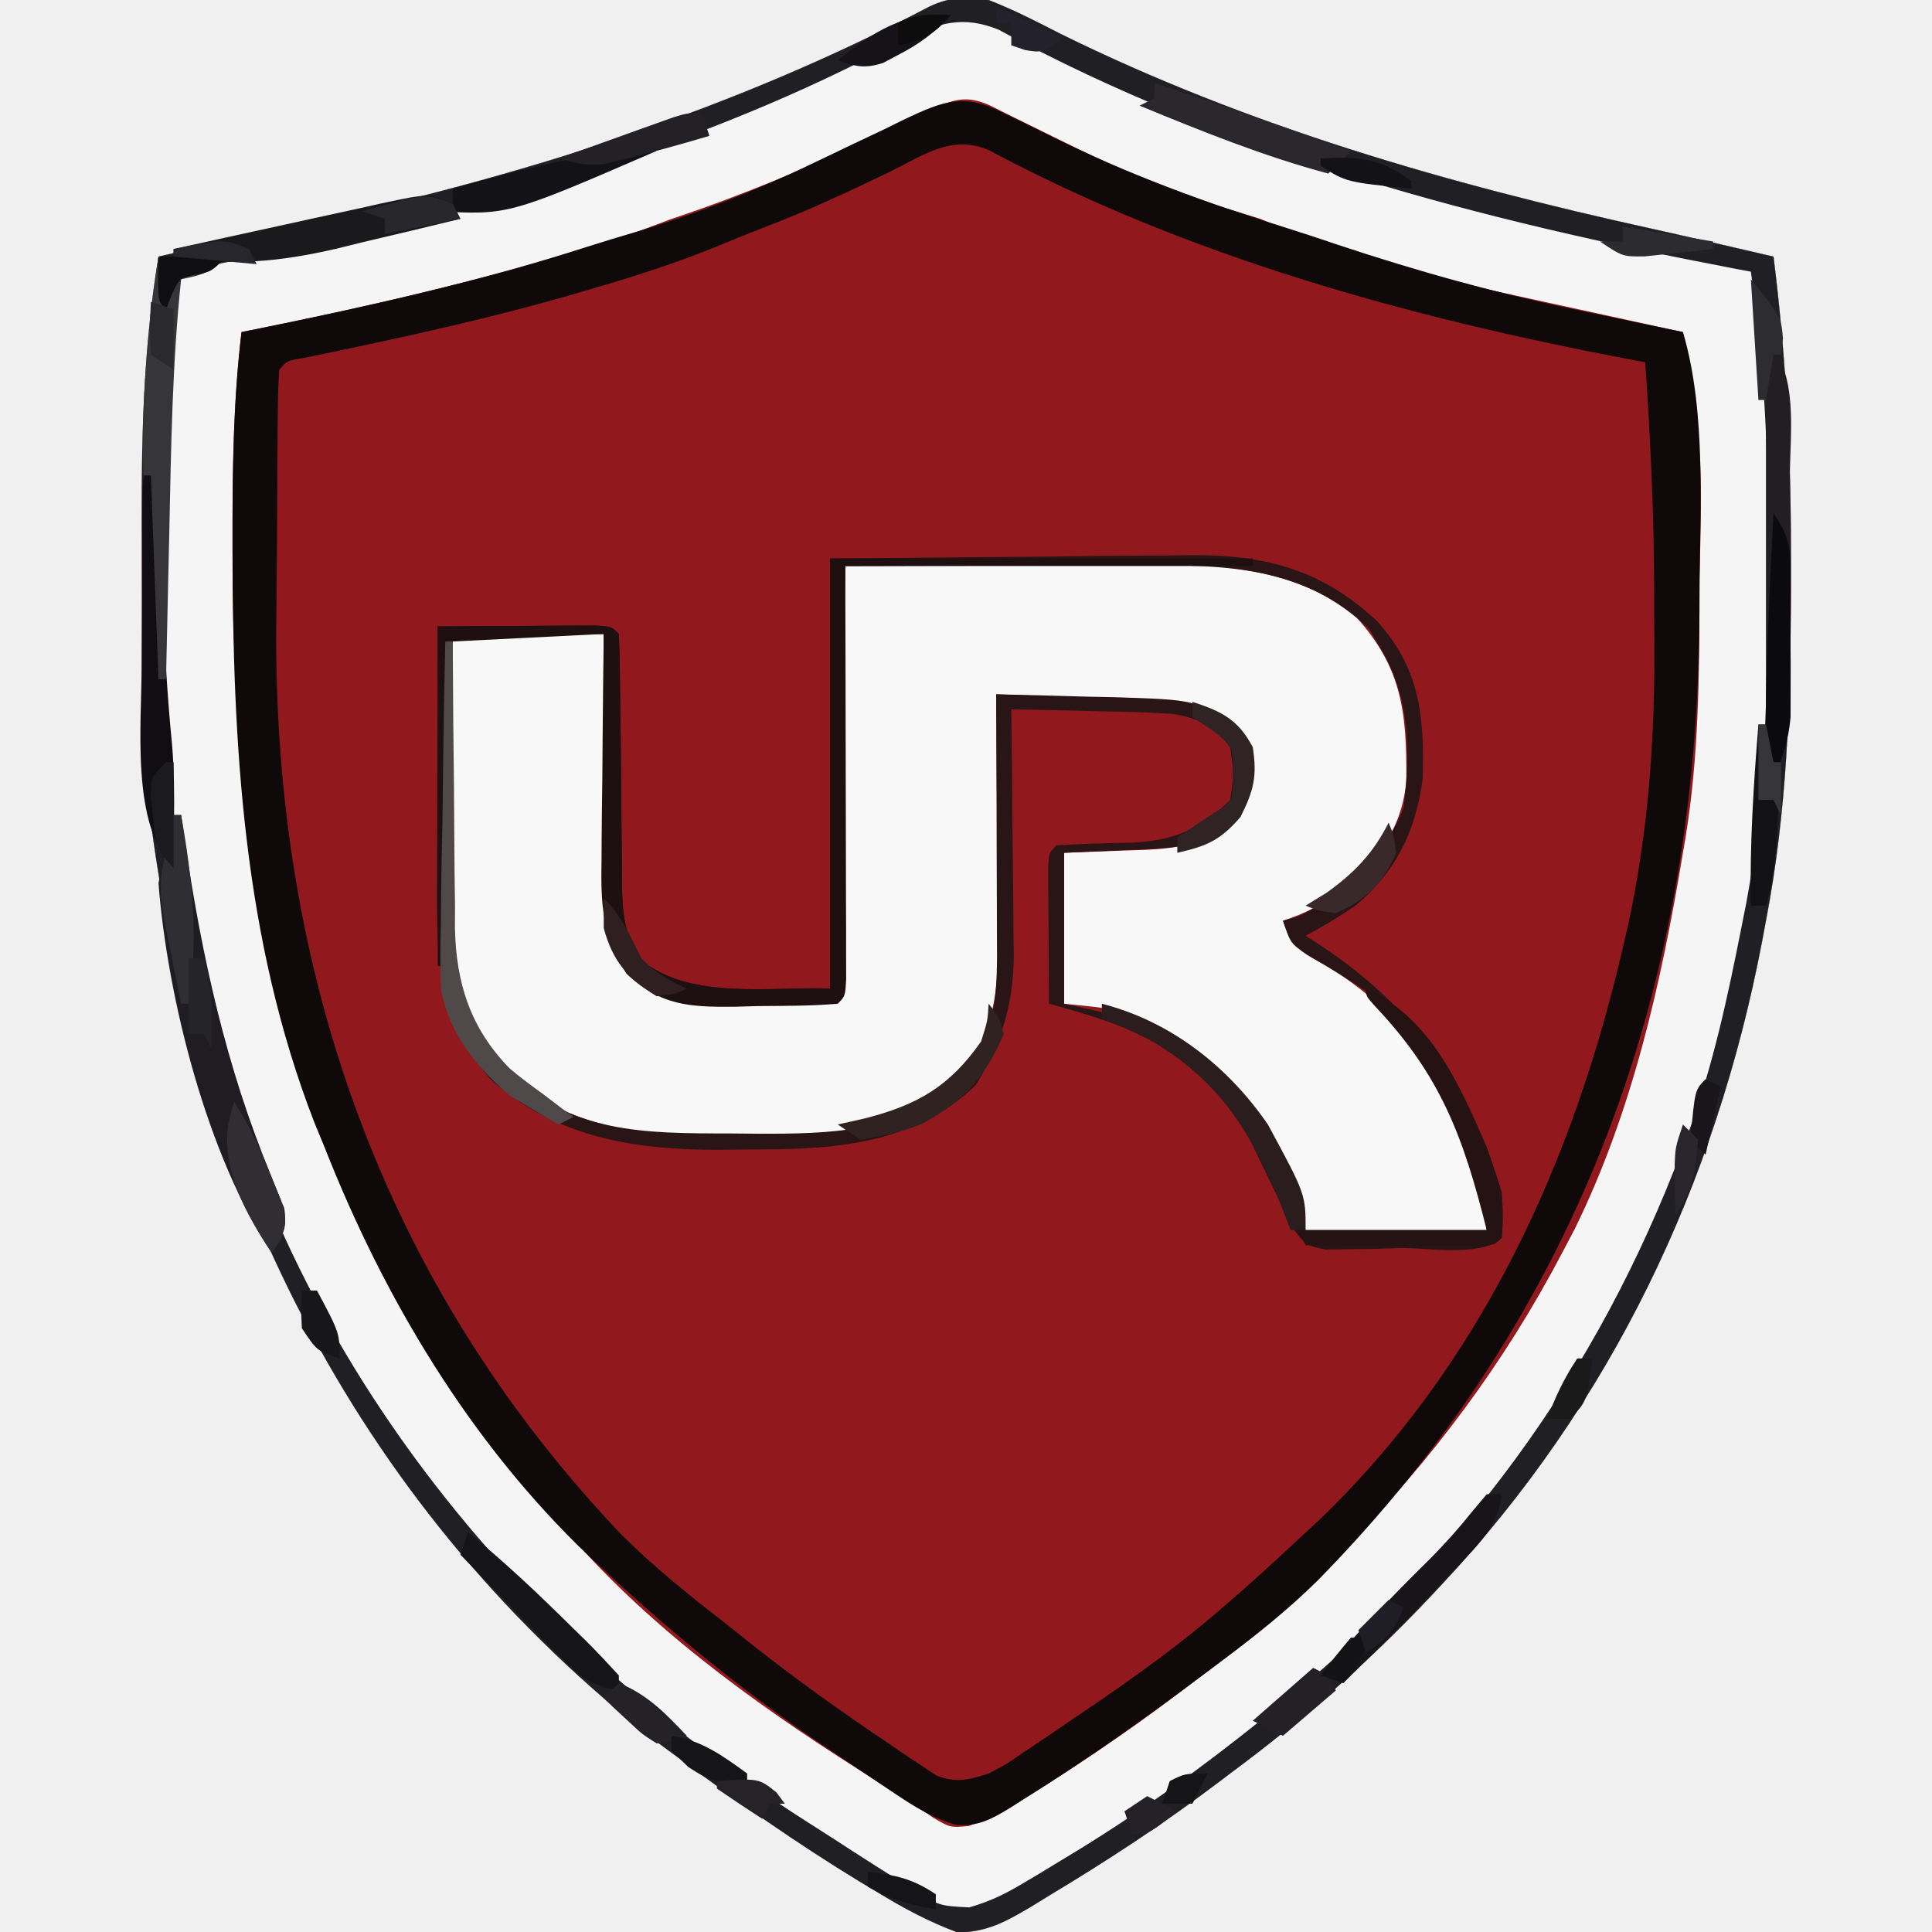
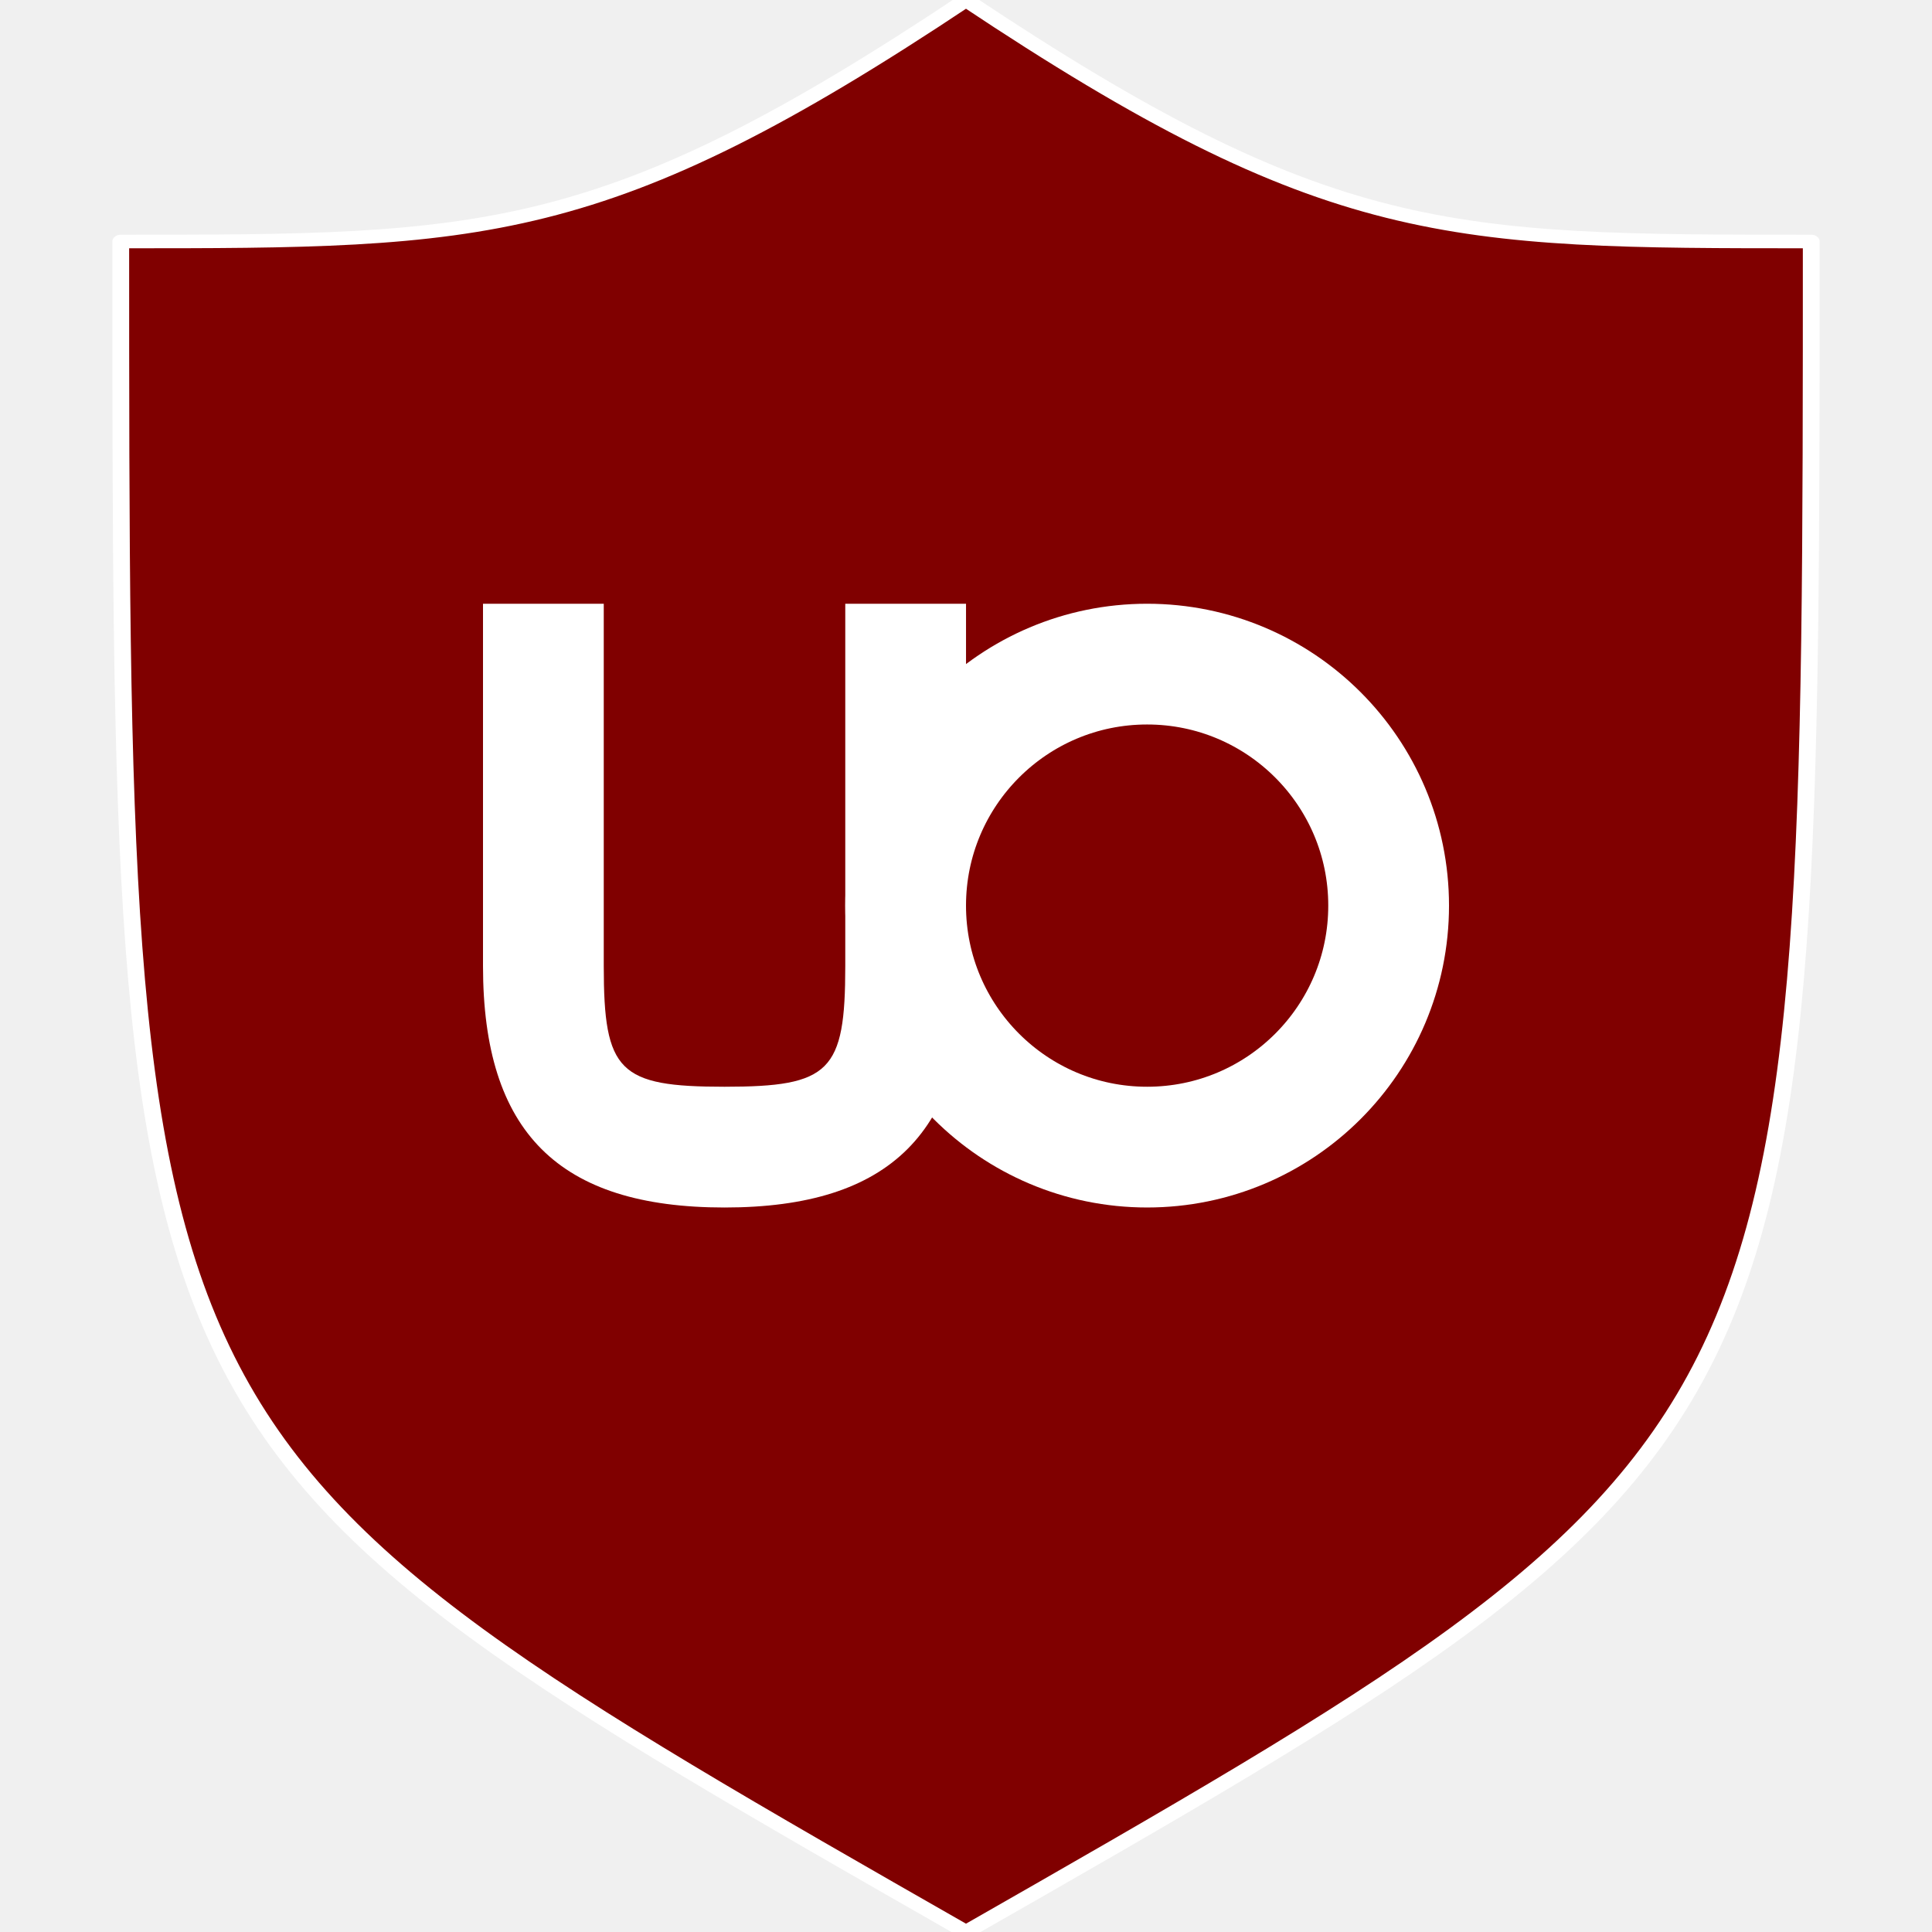
- <svg xmlns="http://www.w3.org/2000/svg" version="1.1" width="256" height="256">
-   <path d="M0 0 C3.301 1.277 6.414 2.887 9.562 4.5 C34.509 16.79 60.773 24.342 87.86 30.303 C93.248 31.499 98.624 32.751 104 34 C105.739 47.764 106.366 61.319 106.312 75.188 C106.311 76.174 106.309 77.161 106.307 78.177 C106.261 92.982 105.818 107.424 103 122 C102.743 123.382 102.743 123.382 102.48 124.792 C96.333 156.928 82.43 186.096 60 210 C59.432 210.606 58.865 211.212 58.28 211.837 C50.143 220.436 41.506 227.962 32 235 C31.449 235.417 30.898 235.834 30.331 236.264 C23.164 241.686 15.707 246.566 8 251.188 C6.798 251.929 6.798 251.929 5.572 252.686 C2.194 254.66 -0.12 255.98 -4.074 256.07 C-7.93 254.66 -11.31 252.817 -14.812 250.688 C-15.548 250.247 -16.284 249.806 -17.042 249.352 C-25.32 244.314 -33.221 238.772 -41 233 C-41.938 232.309 -42.877 231.618 -43.844 230.906 C-83.015 200.439 -104.633 157.509 -111 109 C-111.089 108.34 -111.178 107.68 -111.269 107 C-112.024 100.905 -112.161 94.883 -112.168 88.746 C-112.171 87.687 -112.175 86.628 -112.178 85.537 C-112.183 83.304 -112.185 81.071 -112.185 78.838 C-112.187 75.472 -112.206 72.106 -112.225 68.74 C-112.254 56.994 -111.919 45.605 -110 34 C-103.453 32.472 -96.902 30.971 -90.328 29.562 C-61.707 23.319 -33.892 14.578 -7.886 0.887 C-4.998 -0.471 -3.188 -0.387 0 0 Z " fill="#91191D" transform="translate(131,0)" />
-   <path d="M0 0 C3.301 1.277 6.414 2.887 9.562 4.5 C34.509 16.79 60.773 24.342 87.86 30.303 C93.248 31.499 98.624 32.751 104 34 C105.739 47.764 106.366 61.319 106.312 75.188 C106.311 76.174 106.309 77.161 106.307 78.177 C106.261 92.982 105.818 107.424 103 122 C102.743 123.382 102.743 123.382 102.48 124.792 C96.333 156.928 82.43 186.096 60 210 C59.432 210.606 58.865 211.212 58.28 211.837 C50.143 220.436 41.506 227.962 32 235 C31.449 235.417 30.898 235.834 30.331 236.264 C23.164 241.686 15.707 246.566 8 251.188 C6.798 251.929 6.798 251.929 5.572 252.686 C2.194 254.66 -0.12 255.98 -4.074 256.07 C-7.93 254.66 -11.31 252.817 -14.812 250.688 C-15.548 250.247 -16.284 249.806 -17.042 249.352 C-25.32 244.314 -33.221 238.772 -41 233 C-41.938 232.309 -42.877 231.618 -43.844 230.906 C-83.015 200.439 -104.633 157.509 -111 109 C-111.089 108.34 -111.178 107.68 -111.269 107 C-112.024 100.905 -112.161 94.883 -112.168 88.746 C-112.171 87.687 -112.175 86.628 -112.178 85.537 C-112.183 83.304 -112.185 81.071 -112.185 78.838 C-112.187 75.472 -112.206 72.106 -112.225 68.74 C-112.254 56.994 -111.919 45.605 -110 34 C-103.453 32.472 -96.902 30.971 -90.328 29.562 C-61.707 23.319 -33.892 14.578 -7.886 0.887 C-4.998 -0.471 -3.188 -0.387 0 0 Z M-8.953 15.23 C-9.958 15.702 -10.964 16.173 -11.999 16.658 C-13.608 17.415 -13.608 17.415 -15.25 18.188 C-24.064 22.284 -32.78 25.927 -42 29 C-43.691 29.637 -45.383 30.273 -47.074 30.91 C-53.286 33.177 -59.594 34.874 -66 36.5 C-67.17 36.8 -68.339 37.101 -69.544 37.41 C-79.308 39.889 -89.116 42.062 -99 44 C-100.14 53.58 -100.202 63.118 -100.188 72.75 C-100.187 73.569 -100.186 74.388 -100.185 75.232 C-100.065 123.636 -88.568 167.912 -55 204 C-53.675 205.448 -53.675 205.448 -52.324 206.926 C-40.525 219.298 -26.21 228.991 -11.713 237.927 C-10.222 238.861 -8.771 239.859 -7.328 240.867 C-5.078 242.18 -5.078 242.18 -2.645 241.957 C0.967 240.65 4.096 238.749 7.312 236.688 C8.01 236.245 8.708 235.802 9.427 235.345 C37.249 217.415 60.527 195.512 76 166 C76.799 164.484 76.799 164.484 77.613 162.938 C85.306 147.354 89.168 130.055 92 113 C92.178 111.955 92.178 111.955 92.359 110.89 C94.086 100.246 94.178 89.57 94.188 78.812 C94.189 78.141 94.19 77.47 94.191 76.778 C94.589 60.233 94.589 60.233 92 44 C90.978 43.779 89.955 43.557 88.902 43.329 C85.044 42.492 81.189 41.648 77.333 40.802 C75.676 40.439 74.019 40.078 72.362 39.72 C59.914 37.025 47.684 34.193 36 29 C33.839 28.315 31.672 27.65 29.5 27 C21.157 24.383 13.417 20.526 5.594 16.658 C4.639 16.187 3.683 15.716 2.699 15.23 C1.842 14.801 0.984 14.372 0.1 13.93 C-3.605 12.289 -5.428 13.561 -8.953 15.23 Z " fill="#F5F5F5" transform="translate(131,0)" />
-   <path d="M0 0 C12.375 -0.062 12.375 -0.062 25 -0.125 C27.59 -0.143 30.179 -0.161 32.848 -0.18 C34.919 -0.186 36.991 -0.191 39.062 -0.195 C40.123 -0.206 41.183 -0.216 42.275 -0.226 C51.064 -0.228 59.626 0.8 67 6 C73.696 13.059 74.423 18.943 74.344 28.512 C73.714 34.9 70.651 38.694 66 42.875 C63.34 44.759 61.085 46.002 58 47 C59.285 50.856 60.654 51.196 64.125 53.188 C74.161 59.437 79.844 68 84 79 C84.33 81.97 84.66 84.94 85 88 C77.08 88 69.16 88 61 88 C60.299 86.185 59.597 84.37 58.875 82.5 C54.477 72.029 48.643 65.932 38.938 60.188 C35.43 58.633 35.43 58.633 29 58 C29 51.4 29 44.8 29 38 C37.188 37.688 37.188 37.688 39.739 37.612 C44.258 37.391 47.304 36.858 51 34 C53.321 30.795 53.554 27.878 53 24 C50.45 20.898 48.823 19.274 45 18 C43.082 17.851 41.161 17.752 39.238 17.684 C37.561 17.621 37.561 17.621 35.85 17.557 C34.682 17.517 33.515 17.478 32.312 17.438 C31.134 17.394 29.955 17.351 28.74 17.307 C25.827 17.2 22.914 17.098 20 17 C20.01 18.211 20.021 19.421 20.032 20.668 C20.068 25.175 20.091 29.681 20.11 34.188 C20.12 36.135 20.134 38.083 20.151 40.03 C20.175 42.835 20.187 45.64 20.195 48.445 C20.206 49.311 20.216 50.177 20.227 51.069 C20.228 58.566 18.799 63.844 13.707 69.457 C6.105 76.329 -5.294 75.211 -14.812 75.25 C-16.045 75.271 -17.278 75.291 -18.549 75.312 C-28.319 75.354 -36.185 74.216 -44 68 C-50.934 60.582 -52.446 54.986 -52.293 45.133 C-52.289 44.098 -52.284 43.063 -52.28 41.997 C-52.263 38.706 -52.226 35.416 -52.188 32.125 C-52.172 29.888 -52.159 27.651 -52.146 25.414 C-52.113 19.942 -52.062 14.471 -52 9 C-45.4 9 -38.8 9 -32 9 C-31.963 11.746 -31.925 14.491 -31.887 17.32 C-31.84 19.991 -31.789 22.662 -31.738 25.333 C-31.704 27.184 -31.676 29.034 -31.654 30.885 C-31.62 33.551 -31.568 36.217 -31.512 38.883 C-31.505 39.705 -31.499 40.527 -31.492 41.374 C-31.368 46.268 -30.834 49.833 -28 54 C-20.828 58.886 -20.828 58.886 -1 57 C-0.67 38.19 -0.34 19.38 0 0 Z " fill="#F8F8F8" transform="translate(112,75)" />
-   <path d="M0 0 C1.334 0.64 2.669 1.279 4.004 1.918 C4.734 2.282 5.465 2.646 6.217 3.021 C16.415 8.093 26.786 11.868 37.646 15.257 C39.875 15.961 42.09 16.696 44.305 17.445 C55.045 21.022 65.72 23.965 76.812 26.25 C78.089 26.518 79.366 26.786 80.682 27.062 C83.787 27.714 86.893 28.359 90 29 C93.178 39.768 92.207 52.72 92.188 63.812 C92.187 64.512 92.186 65.211 92.185 65.931 C92.041 115.516 76.432 159.015 41.541 194.482 C37.621 198.344 33.401 201.709 29 205 C28.344 205.494 27.687 205.987 27.011 206.496 C19.104 212.415 11.078 218.156 2.688 223.375 C2.084 223.762 1.48 224.15 0.858 224.549 C-1.657 226.064 -3.384 227.053 -6.359 226.796 C-9.467 225.859 -11.691 224.492 -14.387 222.684 C-15.408 222.001 -16.43 221.318 -17.482 220.615 C-18.54 219.897 -19.598 219.178 -20.688 218.438 C-22.245 217.4 -22.245 217.4 -23.834 216.342 C-34.255 209.331 -43.81 201.552 -53 193 C-53.666 192.388 -54.333 191.775 -55.02 191.145 C-70.698 176.169 -82.114 157.051 -90 137 C-90.449 135.911 -90.897 134.821 -91.359 133.699 C-100.815 109.331 -102.158 83.576 -102.188 57.75 C-102.189 56.951 -102.19 56.151 -102.191 55.328 C-102.19 46.502 -102.045 37.777 -101 29 C-100.257 28.85 -99.513 28.699 -98.747 28.544 C-84.023 25.543 -69.53 22.317 -55.221 17.707 C-53.023 17.007 -50.817 16.342 -48.605 15.688 C-39.911 13.097 -31.84 9.849 -23.683 5.87 C-21.026 4.582 -18.358 3.322 -15.688 2.062 C-14.827 1.636 -13.966 1.21 -13.079 0.771 C-7.982 -1.616 -5.27 -2.726 0 0 Z M-15.062 7.75 C-20.509 10.368 -25.932 12.916 -31.584 15.067 C-33.939 15.976 -36.268 16.935 -38.602 17.898 C-43.964 20.043 -49.393 21.768 -54.938 23.375 C-55.951 23.671 -56.964 23.967 -58.008 24.272 C-67.428 26.958 -76.948 29.109 -86.529 31.134 C-88.168 31.482 -88.168 31.482 -89.84 31.836 C-90.813 32.038 -91.786 32.239 -92.789 32.447 C-94.96 32.789 -94.96 32.789 -96 34 C-96.114 35.627 -96.16 37.258 -96.177 38.889 C-96.19 39.936 -96.203 40.983 -96.216 42.061 C-96.223 43.209 -96.231 44.357 -96.238 45.539 C-96.246 46.726 -96.254 47.913 -96.263 49.136 C-96.277 51.67 -96.287 54.204 -96.295 56.738 C-96.312 60.533 -96.356 64.327 -96.4 68.121 C-96.693 113.719 -82.299 155.013 -50.742 188.262 C-46.441 192.556 -41.809 196.294 -37 200 C-36.015 200.789 -35.03 201.578 -34.016 202.391 C-27.877 207.278 -21.522 211.825 -15 216.188 C-14.282 216.682 -13.564 217.176 -12.824 217.685 C-12.139 218.133 -11.455 218.581 -10.75 219.043 C-9.845 219.647 -9.845 219.647 -8.922 220.262 C-6.232 221.295 -4.728 220.855 -2 220 C0.391 218.746 0.391 218.746 2.73 217.121 C3.611 216.534 4.492 215.946 5.399 215.341 C6.779 214.399 6.779 214.399 8.188 213.438 C9.605 212.479 9.605 212.479 11.052 211.501 C17.277 207.261 23.324 202.961 29 198 C29.799 197.309 30.598 196.618 31.422 195.906 C33.987 193.644 36.501 191.336 39 189 C40.33 187.768 40.33 187.768 41.688 186.512 C63.282 165.807 75.484 139.019 82.125 110.188 C82.284 109.514 82.442 108.84 82.606 108.145 C85.416 95.423 86.316 82.757 86.206 69.773 C86.188 67.567 86.185 65.361 86.186 63.154 C86.16 53.075 85.688 43.055 85 33 C84.252 32.86 83.505 32.72 82.735 32.576 C53.503 27.026 24.478 19.002 -1.926 4.925 C-6.83 2.738 -10.652 5.589 -15.062 7.75 Z " fill="#0F0909" transform="translate(133,15)" />
-   <path d="M0 0 C3.301 1.277 6.414 2.887 9.562 4.5 C34.509 16.79 60.773 24.342 87.86 30.303 C93.248 31.499 98.624 32.751 104 34 C105.739 47.764 106.366 61.319 106.312 75.188 C106.311 76.174 106.309 77.161 106.307 78.177 C106.261 92.982 105.818 107.424 103 122 C102.743 123.382 102.743 123.382 102.48 124.792 C96.333 156.928 82.43 186.096 60 210 C59.432 210.606 58.865 211.212 58.28 211.837 C50.143 220.436 41.506 227.962 32 235 C31.449 235.417 30.898 235.834 30.331 236.264 C23.164 241.686 15.707 246.566 8 251.188 C6.798 251.929 6.798 251.929 5.572 252.686 C2.194 254.66 -0.12 255.98 -4.074 256.07 C-7.93 254.66 -11.31 252.817 -14.812 250.688 C-15.548 250.247 -16.284 249.806 -17.042 249.352 C-25.32 244.314 -33.221 238.772 -41 233 C-41.938 232.309 -42.877 231.618 -43.844 230.906 C-83.015 200.439 -104.633 157.509 -111 109 C-111.089 108.34 -111.178 107.68 -111.269 107 C-112.024 100.905 -112.161 94.883 -112.168 88.746 C-112.171 87.687 -112.175 86.628 -112.178 85.537 C-112.183 83.304 -112.185 81.071 -112.185 78.838 C-112.187 75.472 -112.206 72.106 -112.225 68.74 C-112.254 56.994 -111.919 45.605 -110 34 C-103.453 32.472 -96.902 30.971 -90.328 29.562 C-61.707 23.319 -33.892 14.578 -7.886 0.887 C-4.998 -0.471 -3.188 -0.387 0 0 Z M-11.062 5.23 C-12.025 5.704 -12.988 6.178 -13.98 6.666 C-14.977 7.168 -15.973 7.67 -17 8.188 C-29.87 14.622 -43.033 19.548 -56.75 23.875 C-57.422 24.088 -58.095 24.302 -58.787 24.521 C-71.301 28.461 -83.939 31.384 -96.802 33.931 C-97.818 34.133 -97.818 34.133 -98.856 34.339 C-100.691 34.7 -102.528 35.051 -104.365 35.403 C-106.911 35.734 -106.911 35.734 -108 37 C-109.042 44.827 -109.178 52.747 -109.238 60.633 C-109.248 61.701 -109.258 62.768 -109.268 63.868 C-109.292 67.287 -109.305 70.706 -109.312 74.125 C-109.315 75.29 -109.318 76.454 -109.32 77.654 C-109.324 94.466 -108.787 110.554 -105 127 C-104.707 128.437 -104.415 129.875 -104.125 131.312 C-94.28 177.315 -64.511 214.889 -25.698 240.348 C-23.803 241.572 -21.902 242.786 -20 244 C-19.327 244.437 -18.653 244.874 -17.959 245.325 C-15.942 246.63 -13.911 247.912 -11.875 249.188 C-11.26 249.587 -10.644 249.986 -10.01 250.397 C-6.536 252.535 -6.536 252.535 -2.566 252.739 C0.019 251.995 1.992 251.069 4.301 249.699 C5.105 249.223 5.909 248.746 6.738 248.256 C7.588 247.738 8.437 247.221 9.312 246.688 C10.198 246.151 11.083 245.615 11.994 245.063 C20.407 239.885 28.297 234.175 36 228 C36.573 227.543 37.146 227.085 37.736 226.614 C62.732 206.499 80.704 182.089 92 152 C92.246 151.348 92.492 150.695 92.745 150.023 C95.989 141.176 97.927 132.105 99.75 122.875 C100.067 121.284 100.067 121.284 100.389 119.662 C103.015 105.676 103.187 91.688 103.185 77.506 C103.187 74.702 103.206 71.899 103.225 69.096 C103.258 57.915 102.613 47.065 101 36 C100.363 35.88 99.726 35.76 99.07 35.636 C65.134 29.185 31.839 20.53 1.296 3.922 C-3.423 2.027 -6.654 3.017 -11.062 5.23 Z " fill="#201F23" transform="translate(131,0)" />
-   <path d="M0 0 C9.384 -0.083 18.769 -0.165 28.438 -0.25 C31.384 -0.286 34.33 -0.323 37.365 -0.36 C39.721 -0.372 42.077 -0.382 44.434 -0.391 C45.64 -0.411 46.846 -0.432 48.089 -0.453 C57.814 -0.457 65.301 1.559 72.492 8.332 C78.152 14.593 78.761 20.905 78.504 29.234 C77.579 36.149 74.984 41.506 69.598 46.008 C67.446 47.47 65.3 48.788 63 50 C63.629 50.401 64.258 50.802 64.906 51.215 C77.296 59.444 84.733 69.683 89 84 C89.188 87.312 89.188 87.312 89 90 C86.383 92.617 79.14 91.332 75.625 91.375 C73.881 91.431 73.881 91.431 72.102 91.488 C70.988 91.5 69.874 91.511 68.727 91.523 C67.701 91.543 66.676 91.563 65.62 91.583 C63 91 63 91 61.234 88.651 C60.623 87.339 60.623 87.339 60 86 C59.275 84.546 59.275 84.546 58.535 83.062 C57.554 81.022 56.575 78.98 55.598 76.938 C52.992 72.147 50.142 68.773 45.562 65.812 C44.821 65.324 44.08 64.835 43.316 64.332 C38.785 61.726 34.025 60.379 29 59 C28.971 55.688 28.953 52.375 28.938 49.062 C28.929 48.117 28.921 47.171 28.912 46.197 C28.909 45.298 28.906 44.399 28.902 43.473 C28.897 42.64 28.892 41.807 28.886 40.949 C29 39 29 39 30 38 C33.279 37.83 36.551 37.703 39.834 37.658 C45.301 37.441 49.001 35.999 53 32 C53.501 28.626 53.501 28.626 53 25 C50.758 22.208 48.879 21.135 45.339 20.591 C42.117 20.381 38.915 20.292 35.688 20.25 C34.004 20.206 34.004 20.206 32.287 20.16 C29.525 20.09 26.763 20.037 24 20 C24.016 21.14 24.031 22.279 24.048 23.453 C24.102 27.71 24.136 31.966 24.165 36.223 C24.18 38.06 24.2 39.897 24.226 41.734 C24.263 44.385 24.28 47.036 24.293 49.688 C24.308 50.499 24.324 51.311 24.34 52.147 C24.342 58.834 22.852 63.982 19.312 69.75 C10.894 77.941 -0.159 78.343 -11.25 78.312 C-12.996 78.337 -12.996 78.337 -14.777 78.361 C-25.984 78.368 -36.409 76.707 -45 69 C-51.82 60.988 -52.153 53.73 -52.098 43.57 C-52.096 42.58 -52.095 41.59 -52.093 40.569 C-52.088 37.421 -52.075 34.273 -52.062 31.125 C-52.057 28.984 -52.053 26.844 -52.049 24.703 C-52.038 19.469 -52.021 14.234 -52 9 C-48.188 8.971 -44.375 8.953 -40.562 8.938 C-39.474 8.929 -38.385 8.921 -37.264 8.912 C-36.229 8.909 -35.195 8.906 -34.129 8.902 C-32.691 8.894 -32.691 8.894 -31.225 8.886 C-29 9 -29 9 -28 10 C-27.889 12.897 -27.838 15.774 -27.824 18.672 C-27.801 20.469 -27.777 22.266 -27.752 24.062 C-27.717 26.904 -27.688 29.746 -27.674 32.588 C-27.659 35.325 -27.618 38.06 -27.574 40.797 C-27.576 41.643 -27.578 42.489 -27.58 43.361 C-27.498 47.338 -27.282 49.525 -25.214 53.013 C-18.867 58.71 -7.062 56.628 0 57 C0 38.19 0 19.38 0 0 Z M2 1 C1.67 19.81 1.34 38.62 1 58 C-21 58 -21 58 -27 54 C-29.647 49.71 -29.346 44.882 -29.414 39.98 C-29.433 39.122 -29.453 38.263 -29.473 37.379 C-29.532 34.648 -29.579 31.918 -29.625 29.188 C-29.663 27.331 -29.702 25.475 -29.742 23.619 C-29.84 19.08 -29.919 14.54 -30 10 C-36.6 10 -43.2 10 -50 10 C-50.115 16.53 -50.215 23.056 -50.275 29.586 C-50.3 31.804 -50.334 34.023 -50.377 36.24 C-50.438 39.44 -50.466 42.639 -50.488 45.84 C-50.514 46.821 -50.54 47.803 -50.566 48.814 C-50.57 56.474 -48.591 62.255 -43.226 67.85 C-34.13 76.188 -24.949 76.181 -13.188 76.188 C-11.942 76.2 -10.696 76.212 -9.412 76.225 C-0.269 76.239 9.592 76.104 16.668 69.426 C22.319 63.238 22.146 57.623 22.098 49.543 C22.096 48.64 22.095 47.737 22.093 46.807 C22.088 43.934 22.075 41.061 22.062 38.188 C22.057 36.235 22.053 34.283 22.049 32.33 C22.038 27.553 22.021 22.777 22 18 C26.042 18.081 30.083 18.194 34.125 18.312 C35.838 18.346 35.838 18.346 37.586 18.381 C48.381 18.726 48.381 18.726 53 22 C55.339 25.509 55.413 26.871 55 31 C53.794 33.652 52.832 35.413 50.438 37.102 C46.769 38.454 43.131 38.47 39.25 38.625 C36.528 38.749 33.805 38.873 31 39 C31 45.6 31 52.2 31 59 C33.97 59.66 36.94 60.32 40 61 C50.65 65.632 56.594 73.109 61.055 83.582 C61.753 85.369 62.393 87.18 63 89 C70.92 89 78.84 89 87 89 C85.694 77.248 81.256 65.909 72 58 C69.14 56.065 66.253 54.261 63.258 52.543 C61 51 61 51 60 48 C60.66 47.814 61.32 47.629 62 47.438 C68.522 44.312 73.298 39.746 76 33 C76.868 25.584 76.872 18.499 73 12 C72.227 10.701 72.227 10.701 71.438 9.375 C62.889 1.046 52.503 0.849 41.258 0.902 C40.261 0.903 39.265 0.904 38.238 0.905 C34.534 0.911 30.829 0.925 27.125 0.938 C14.688 0.968 14.688 0.968 2 1 Z " fill="#291515" transform="translate(110,74)" />
-   <path d="M0 0 C18.48 0 36.96 0 56 0 C56 0.33 56 0.66 56 1 C38.18 1 20.36 1 2 1 C2.012 5.103 2.023 9.206 2.035 13.434 C2.042 16.697 2.047 19.96 2.052 23.223 C2.057 26.673 2.064 30.122 2.075 33.572 C2.088 37.526 2.093 41.48 2.098 45.434 C2.103 46.675 2.108 47.917 2.113 49.196 C2.113 50.337 2.113 51.478 2.114 52.654 C2.116 53.664 2.118 54.675 2.12 55.716 C2 58 2 58 1 59 C-2.554 59.309 -6.122 59.279 -9.688 59.312 C-10.682 59.342 -11.677 59.371 -12.701 59.4 C-18.6 59.451 -22.515 59.259 -27 55 C-30.25 49.882 -30.403 45.74 -30.293 39.883 C-30.289 39.026 -30.284 38.169 -30.28 37.285 C-30.263 34.565 -30.226 31.845 -30.188 29.125 C-30.172 27.273 -30.159 25.422 -30.146 23.57 C-30.116 19.046 -30.057 14.524 -30 10 C-36.6 10.33 -43.2 10.66 -50 11 C-50.33 25.19 -50.66 39.38 -51 54 C-51.33 54 -51.66 54 -52 54 C-52 39.15 -52 24.3 -52 9 C-48.226 8.979 -44.451 8.959 -40.562 8.938 C-39.371 8.928 -38.179 8.919 -36.951 8.91 C-35.554 8.906 -35.554 8.906 -34.129 8.902 C-32.691 8.894 -32.691 8.894 -31.225 8.886 C-29 9 -29 9 -28 10 C-27.889 12.897 -27.838 15.774 -27.824 18.672 C-27.801 20.469 -27.777 22.266 -27.752 24.062 C-27.717 26.904 -27.688 29.746 -27.674 32.588 C-27.659 35.325 -27.618 38.06 -27.574 40.797 C-27.576 41.643 -27.578 42.489 -27.58 43.361 C-27.498 47.338 -27.282 49.525 -25.214 53.013 C-18.867 58.71 -7.062 56.628 0 57 C0 38.19 0 19.38 0 0 Z " fill="#1E0F10" transform="translate(110,74)" />
-   <path d="M0 0 C0.33 0 0.66 0 1 0 C1.255 1.779 1.255 1.779 1.516 3.594 C3.779 18.919 6.959 33.346 12.89 47.707 C13.192 48.469 13.494 49.231 13.805 50.016 C14.083 50.689 14.361 51.362 14.648 52.056 C15.113 54.624 14.337 55.822 13 58 C4.448 45.171 -0.824 24.256 -2 9 C-1.574 6.887 -1.574 6.887 -1 5 C-0.659 3.335 -0.324 1.668 0 0 Z " fill="#1F1D22" transform="translate(23,108)" />
-   <path d="M0 0 C4.42 4.42 3.161 12.351 3.168 18.254 C3.171 19.232 3.175 20.211 3.178 21.219 C3.183 23.281 3.185 25.342 3.185 27.404 C3.187 30.555 3.206 33.706 3.225 36.857 C3.228 38.865 3.23 40.872 3.23 42.879 C3.238 43.819 3.245 44.758 3.252 45.726 C3.236 50.254 3.166 53.895 1 58 C0.67 58 0.34 58 0 58 C0 38.86 0 19.72 0 0 Z " fill="#211F22" transform="translate(234,45)" />
-   <path d="M0 0 C0.33 0 0.66 0 1 0 C1.025 0.821 1.05 1.642 1.076 2.488 C1.172 5.587 1.271 8.687 1.372 11.786 C1.436 13.765 1.496 15.745 1.557 17.725 C1.776 24.38 2.134 30.973 2.793 37.599 C3.084 40.978 3.096 44.296 3.062 47.688 C3.053 48.888 3.044 50.088 3.035 51.324 C3.018 52.649 3.018 52.649 3 54 C-2.697 48.303 -1.224 34.958 -1.233 27.267 C-1.228 25.619 -1.218 23.97 -1.206 22.321 C-1.187 19.778 -1.185 17.236 -1.186 14.693 C-1.181 13.073 -1.175 11.452 -1.168 9.832 C-1.167 9.074 -1.166 8.316 -1.165 7.534 C-1.116 2.232 -1.116 2.232 0 0 Z " fill="#100E12" transform="translate(20,61)" />
-   <path d="M0 0 C2.97 0 5.94 0 9 0 C6.861 2.139 5.867 2.427 3 3 C1.828 14.061 1.673 25.139 1.438 36.25 C1.394 38.171 1.351 40.091 1.307 42.012 C1.201 46.674 1.099 51.337 1 56 C0.67 56 0.34 56 0 56 C-0.33 47.09 -0.66 38.18 -1 29 C-1.33 29 -1.66 29 -2 29 C-2.304 19.142 -1.399 9.729 0 0 Z " fill="#363638" transform="translate(21,34)" />
-   <path d="M0 0 C8.625 3.887 12.382 12.729 16 21 C17.547 25.219 18.315 28.484 18 33 C17 34 17 34 14.592 34.114 C13.549 34.108 12.507 34.103 11.434 34.098 C10.309 34.094 9.184 34.091 8.025 34.088 C6.841 34.08 5.657 34.071 4.438 34.062 C3.25 34.058 2.062 34.053 0.838 34.049 C-2.108 34.037 -5.054 34.021 -8 34 C-8.33 33.34 -8.66 32.68 -9 32 C-0.75 32 7.5 32 16 32 C12.92 19.68 9.917 11.578 1.32 2.461 C0 1 0 1 0 0 Z " fill="#251212" transform="translate(181,131)" />
-   <path d="M0 0 C0.495 0.99 0.495 0.99 1 2 C-3.264 3.049 -7.537 4.059 -11.812 5.062 C-13.606 5.504 -13.606 5.504 -15.436 5.955 C-22.959 7.698 -29.364 8.289 -37 7 C-37 6.67 -37 6.34 -37 6 C-32.376 4.973 -27.75 3.959 -23.121 2.954 C-21.547 2.611 -19.973 2.265 -18.401 1.915 C-16.139 1.413 -13.874 0.922 -11.609 0.434 C-10.908 0.275 -10.207 0.117 -9.485 -0.046 C-3.109 -1.4 -3.109 -1.4 0 0 Z " fill="#1A191C" transform="translate(60,27)" />
-   <path d="M0 0 C0.66 0 1.32 0 2 0 C1.514 4.263 -1.167 6.722 -4 9.688 C-4.489 10.21 -4.978 10.732 -5.482 11.271 C-9.885 15.948 -14.407 20.509 -19 25 C-19.99 24.67 -20.98 24.34 -22 24 C-17.36 18.5 -12.431 13.392 -7.305 8.344 C-5.411 6.418 -3.681 4.484 -2 2.375 C-1.34 1.591 -0.68 0.807 0 0 Z " fill="#171519" transform="translate(197,198)" />
-   <path d="M0 0 C0.33 0 0.66 0 1 0 C1.001 0.556 1.003 1.113 1.004 1.686 C1.024 7.511 1.079 13.334 1.153 19.159 C1.176 21.328 1.19 23.498 1.196 25.668 C1.205 28.799 1.246 31.928 1.293 35.059 C1.289 36.018 1.285 36.978 1.281 37.967 C1.437 45.268 3.322 51.222 8.513 56.554 C9.948 57.778 11.472 58.895 13 60 C13.784 60.598 14.568 61.196 15.375 61.812 C15.911 62.204 16.448 62.596 17 63 C16.01 63.495 16.01 63.495 15 64 C13.61 63.213 12.239 62.393 10.875 61.562 C10.109 61.11 9.344 60.658 8.555 60.191 C4.192 56.449 0.596 52.054 -0.526 46.302 C-0.69 43.318 -0.676 40.39 -0.586 37.402 C-0.577 36.327 -0.569 35.253 -0.56 34.145 C-0.527 30.742 -0.452 27.34 -0.375 23.938 C-0.345 21.618 -0.318 19.298 -0.293 16.979 C-0.227 11.318 -0.127 5.659 0 0 Z " fill="#504949" transform="translate(59,85)" />
-   <path d="M0 0 C8.718 2.853 17.355 5.933 26 9 C25.01 9.99 24.02 10.98 23 12 C14.383 9.689 6.233 6.392 -2 3 C-1.34 2.67 -0.68 2.34 0 2 C0 1.34 0 0.68 0 0 Z " fill="#2A282D" transform="translate(153,11)" />
-   <path d="M0 0 C4.907 3.994 9.443 8.304 13.938 12.75 C14.529 13.329 15.121 13.908 15.731 14.505 C17.194 15.964 18.602 17.478 20 19 C20 19.66 20 20.32 20 21 C16.225 20.434 14.524 18.877 11.891 16.184 C11.137 15.42 10.382 14.656 9.605 13.869 C8.828 13.067 8.051 12.264 7.25 11.438 C6.457 10.631 5.664 9.825 4.848 8.994 C2.892 7.003 0.943 5.005 -1 3 C-0.67 2.01 -0.34 1.02 0 0 Z " fill="#151416" transform="translate(62,203)" />
-   <path d="M0 0 C9.135 2.342 16.703 8.297 22 16 C27 25.241 27 25.241 27 30 C26.34 30 25.68 30 25 30 C24.563 28.84 24.563 28.84 24.117 27.656 C19.856 16.829 15.377 9.667 5 4 C3.344 3.306 1.68 2.632 0 2 C0 1.34 0 0.68 0 0 Z " fill="#2B1D1D" transform="translate(146,133)" />
-   <path d="M0 0 C2.324 3.487 2.257 4.905 2.266 9.023 C2.268 10.209 2.271 11.395 2.273 12.617 C2.266 13.857 2.258 15.097 2.25 16.375 C2.258 17.607 2.265 18.84 2.273 20.109 C2.271 21.298 2.268 22.486 2.266 23.711 C2.263 24.797 2.261 25.883 2.259 27.001 C1.996 30.043 1.285 32.248 0 35 C-0.33 35 -0.66 35 -1 35 C-1.198 23.312 -0.591 11.67 0 0 Z " fill="#0B0A0C" transform="translate(235,68)" />
-   <path d="M0 0 C-19.607 8.493 -19.607 8.493 -29 8 C-28.34 7.67 -27.68 7.34 -27 7 C-27 6.34 -27 5.68 -27 5 C-20.736 3.214 -14.501 1.615 -8.094 0.43 C-2.286 -0.762 -2.286 -0.762 0 0 Z " fill="#131216" transform="translate(87,20)" />
-   <path d="M0 0 C0.33 0 0.66 0 1 0 C2.516 8.582 3.306 16.353 2 25 C1.67 25 1.34 25 1 25 C0.469 22.418 -0.05 19.835 -0.562 17.25 C-0.714 16.52 -0.865 15.791 -1.021 15.039 C-1.75 11.313 -2.07 8.621 -1 5 C-0.659 3.335 -0.324 1.668 0 0 Z " fill="#2F2E32" transform="translate(23,108)" />
-   <path d="M0 0 C0.33 0 0.66 0 1 0 C1.33 1.65 1.66 3.3 2 5 C2.33 5 2.66 5 3 5 C2.859 7.417 2.712 9.834 2.562 12.25 C2.504 13.273 2.504 13.273 2.443 14.316 C2.233 17.644 1.981 20.803 1 24 C0.34 24 -0.32 24 -1 24 C-1.167 15.958 -0.647 8.014 0 0 Z " fill="#121114" transform="translate(233,96)" />
-   <path d="M0 0 C2.055 3.082 3.363 6.006 4.75 9.438 C5.219 10.571 5.688 11.704 6.172 12.871 C7 16 7 16 6.141 18.41 C5.764 18.935 5.388 19.459 5 20 C1.648 14.972 -1.675 9.081 -0.75 2.875 C-0.379 1.452 -0.379 1.452 0 0 Z " fill="#302E32" transform="translate(31,146)" />
-   <path d="M0 0 C1.25 1.562 1.25 1.562 2 4 C-0.375 9.68 -3.532 13.156 -9 16 C-11.759 17.065 -14.029 17.554 -17 18 C-17.99 17.34 -18.98 16.68 -20 16 C-18.206 15.598 -18.206 15.598 -16.375 15.188 C-9.362 13.394 -5.143 10.919 -1 5 C-0.135 2.279 -0.135 2.279 0 0 Z " fill="#312222" transform="translate(131,133)" />
-   <path d="M0 0 C3.872 1.256 6.068 2.34 8 6 C8.591 9.884 8.142 11.716 6.375 15.25 C3.707 18.34 1.928 19.107 -2 20 C-2 19.34 -2 18.68 -2 18 C-0.033 16.619 1.969 15.285 4 14 C5.366 12.841 5.366 12.841 5.375 9.688 C5.396 5.855 5.396 5.855 2.5 3.688 C1.675 3.131 0.85 2.574 0 2 C0 1.34 0 0.68 0 0 Z " fill="#2F2323" transform="translate(158,93)" />
-   <path d="M0 0 C0.33 0.99 0.66 1.98 1 3 C-2.874 4.154 -6.759 5.231 -10.688 6.188 C-11.413 6.367 -12.139 6.546 -12.887 6.73 C-15.216 7.028 -16.758 6.62 -19 6 C-16.21 4.996 -13.418 3.997 -10.625 3 C-9.434 2.571 -9.434 2.571 -8.219 2.133 C-7.458 1.862 -6.698 1.591 -5.914 1.312 C-4.861 0.935 -4.861 0.935 -3.788 0.551 C-2 0 -2 0 0 0 Z " fill="#232026" transform="translate(93,15)" />
-   <path d="M0 0 C-2.123 2.301 -4.155 3.819 -6.938 5.25 C-7.607 5.606 -8.276 5.962 -8.965 6.328 C-11.383 7.126 -12.63 6.827 -15 6 C-10.401 2.286 -6.075 -0.536 0 0 Z " fill="#151318" transform="translate(126,2)" />
-   <path d="M0 0 C2 1 2 1 3 3 C0.69 4.98 -1.62 6.96 -4 9 C-5.32 8.34 -6.64 7.68 -8 7 C-5.36 4.69 -2.72 2.38 0 0 Z " fill="#232125" transform="translate(174,221)" />
-   <path d="M0 0 C3.817 1.555 6.192 4.036 9 7 C7.234 7.684 7.234 7.684 5 8 C3.078 6.785 3.078 6.785 1.25 5.062 C0.636 4.497 0.023 3.931 -0.609 3.348 C-1.068 2.903 -1.527 2.458 -2 2 C-1.34 1.34 -0.68 0.68 0 0 Z " fill="#242227" transform="translate(82,223)" />
-   <path d="M0 0 C0.688 1.688 0.688 1.688 1 4 C-0.797 8.092 -2.908 10.203 -7 12 C-9.312 11.688 -9.312 11.688 -11 11 C-9.639 10.165 -9.639 10.165 -8.25 9.312 C-4.576 6.698 -2.021 4.042 0 0 Z " fill="#3A292A" transform="translate(184,109)" />
-   <path d="M0 0 C0.33 0.66 0.66 1.32 1 2 C-2.3 2.66 -5.6 3.32 -9 4 C-9 3.34 -9 2.68 -9 2 C-9.99 1.67 -10.98 1.34 -12 1 C-3.616 -1.376 -3.616 -1.376 0 0 Z " fill="#28272C" transform="translate(60,27)" />
-   <path d="M0 0 C2.41 2.41 3.482 4.964 5 8 C6.952 9.952 8.532 10.848 11 12 C9.312 12.75 9.312 12.75 7 13 C3.112 10.593 1.213 8.409 0 4 C0 2.68 0 1.36 0 0 Z " fill="#301F20" transform="translate(80,119)" />
-   <path d="M0 0 C5.94 0.99 5.94 0.99 12 2 C12 2.33 12 2.66 12 3 C10.064 3.222 8.126 3.427 6.188 3.625 C4.569 3.799 4.569 3.799 2.918 3.977 C0 4 0 4 -3 2 C-2.01 2 -1.02 2 0 2 C0 1.34 0 0.68 0 0 Z " fill="#2C2B30" transform="translate(215,30)" />
-   <path d="M0 0 C0.66 0 1.32 0 2 0 C3.327 3.981 3.069 7.85 3 12 C2.67 11.34 2.34 10.68 2 10 C1.34 10 0.68 10 0 10 C0 6.7 0 3.4 0 0 Z " fill="#252427" transform="translate(25,127)" />
-   <path d="M0 0 C3.995 0.615 6.775 2.655 10 5 C10 5.33 10 5.66 10 6 C6.477 6.403 5.201 6.134 2.188 4.125 C1.466 3.424 0.744 2.723 0 2 C0 1.34 0 0.68 0 0 Z " fill="#151417" transform="translate(89,230)" />
-   <path d="M0 0 C0.33 0 0.66 0 1 0 C1 4.62 1 9.24 1 14 C-1.455 11.545 -1.415 10.394 -1.75 7 C-1.848 6.113 -1.946 5.226 -2.047 4.312 C-2 2 -2 2 0 0 Z " fill="#1B1A1D" transform="translate(22,101)" />
-   <path d="M0 0 C4 5 4 5 4.25 7.812 C4.168 8.534 4.085 9.256 4 10 C3.67 10 3.34 10 3 10 C2.67 11.98 2.34 13.96 2 16 C1.67 16 1.34 16 1 16 C0.67 10.72 0.34 5.44 0 0 Z " fill="#2D2C30" transform="translate(232,37)" />
-   <path d="M0 0 C2.97 0 5.94 0 9 0 C7 2 7 2 5 2.375 C2.797 2.821 2.797 2.821 1.75 5.062 C1.502 5.702 1.255 6.341 1 7 C0 6 0 6 -0.062 2.938 C-0.042 1.968 -0.021 0.999 0 0 Z " fill="#0F0E10" transform="translate(21,34)" />
-   <path d="M0 0 C4.989 -0.293 7.962 -0.059 12 3 C12 3.33 12 3.66 12 4 C3.429 3.143 3.429 3.143 0 1 C0 0.67 0 0.34 0 0 Z " fill="#131216" transform="translate(175,21)" />
-   <path d="M0 0 C3.735 0.498 5.812 0.875 9 3 C9 3.66 9 4.32 9 5 C5.656 4.443 2.967 3.648 0 2 C0 1.34 0 0.68 0 0 Z " fill="#151417" transform="translate(115,248)" />
-   <path d="M0 0 C0.66 0 1.32 0 2 0 C1.25 5.75 1.25 5.75 -1 8 C-1.99 8 -2.98 8 -4 8 C-2.875 5.028 -1.777 2.666 0 0 Z " fill="#1B1A1B" transform="translate(209,180)" />
-   <path d="M0 0 C0.66 0 1.32 0 2 0 C5 5.625 5 5.625 5 9 C2 8 2 8 0 5 C-0.125 2.312 -0.125 2.312 0 0 Z " fill="#171618" transform="translate(40,171)" />
-   <path d="M0 0 C0.66 0.33 1.32 0.66 2 1 C1.34 3.97 0.68 6.94 0 10 C-0.66 9.34 -1.32 8.68 -2 8 C-1.423 1.423 -1.423 1.423 0 0 Z " fill="#18151B" transform="translate(226,143)" />
-   <path d="M0 0 C0.66 0.66 1.32 1.32 2 2 C1.699 6.138 1.321 8.518 -1 12 C-1.027 10.563 -1.046 9.125 -1.062 7.688 C-1.074 6.887 -1.086 6.086 -1.098 5.262 C-1 3 -1 3 0 0 Z " fill="#29272D" transform="translate(223,149)" />
-   <path d="M0 0 C4.455 1.98 4.455 1.98 9 4 C6 6 6 6 3.812 5.625 C3.214 5.419 2.616 5.213 2 5 C2 4.01 2 3.02 2 2 C1.34 2 0.68 2 0 2 C0 1.34 0 0.68 0 0 Z " fill="#23212B" transform="translate(132,1)" />
-   <path d="M0 0 C5.538 -0.369 5.538 -0.369 7.875 1.5 C8.246 1.995 8.617 2.49 9 3 C8.34 3 7.68 3 7 3 C6.67 3.66 6.34 4.32 6 5 C3.981 3.696 1.981 2.362 0 1 C0 0.67 0 0.34 0 0 Z " fill="#252328" transform="translate(95,236)" />
-   <path d="M0 0 C0.33 0 0.66 0 1 0 C1.33 1.65 1.66 3.3 2 5 C2.33 5 2.66 5 3 5 C3 7.31 3 9.62 3 12 C2.67 11.34 2.34 10.68 2 10 C1.34 10 0.68 10 0 10 C0 6.7 0 3.4 0 0 Z " fill="#363538" transform="translate(233,96)" />
-   <path d="M0 0 C0.99 0.33 1.98 0.66 3 1 C3 3.64 3 6.28 3 9 C2.01 8.34 1.02 7.68 0 7 C-0.188 3.375 -0.188 3.375 0 0 Z " fill="#2A292E" transform="translate(20,40)" />
-   <path d="M0 0 C0.66 0 1.32 0 2 0 C1.427 2.867 1.139 3.861 -1 6 C-1.99 5.67 -2.98 5.34 -4 5 C-2.719 3.293 -1.382 1.626 0 0 Z " fill="#131214" transform="translate(179,217)" />
-   <path d="M0 0 C0.66 0.33 1.32 0.66 2 1 C0.63 4.161 0.011 4.993 -3 7 C-3.33 6.01 -3.66 5.02 -4 4 C-2.68 2.68 -1.36 1.36 0 0 Z " fill="#1F1D25" transform="translate(184,212)" />
-   <path d="M0 0 C1.32 0.66 2.64 1.32 4 2 C0.25 5 0.25 5 -2 5 C-2.33 4.01 -2.66 3.02 -3 2 C-2.01 1.34 -1.02 0.68 0 0 Z " fill="#242128" transform="translate(152,238)" />
-   <path d="M0 0 C-0.66 1.32 -1.32 2.64 -2 4 C-3.32 4 -4.64 4 -6 4 C-5.67 3.01 -5.34 2.02 -5 1 C-3 0 -3 0 0 0 Z " fill="#151416" transform="translate(160,235)" />
-   <path d="M0 0 C0.33 0.66 0.66 1.32 1 2 C-2.63 1.67 -6.26 1.34 -10 1 C-10 0.67 -10 0.34 -10 0 C-3.343 -1.362 -3.343 -1.362 0 0 Z " fill="#28262D" transform="translate(33,33)" />
-   <path d="M0 0 C-2.174 2.5 -3.73 3.436 -7 4 C-7 3.01 -7 2.02 -7 1 C-4.537 -0.231 -2.72 -0.072 0 0 Z " fill="#0E0D0E" transform="translate(126,2)" />
+ <svg xmlns="http://www.w3.org/2000/svg" version="1.1" viewBox="0 0 128 128" height="128" width="128">
+   <g style="display:inline;opacity:1">
+     <g style="fill:#800000;fill-opacity:1;stroke:#ffffff;stroke-width:1.621;stroke-linecap:round;stroke-miterlimit:4;stroke-opacity:1;stroke-dasharray:none;display:inline" transform="matrix(0.6778654,0,0,0.5614183,-241.0754,-247.2771)" />
+     <g transform="matrix(-0.6945203,0,0,0.5610969,375.0296,-247.4295)" style="fill:#800000;fill-opacity:1;stroke:#ffffff;stroke-width:1.602;stroke-linecap:round;stroke-miterlimit:4;stroke-opacity:1;stroke-dasharray:none;display:inline;stroke-linejoin:round">
+       <path d="m 447.834,669.099 c -80.631,-57.031 -80.631,-57.031 -80.631,-199.609 34.556,0 46.075,0 80.631,-28.516 m 0,228.125 c 80.631,-57.031 80.631,-57.031 80.631,-199.609 -34.556,0 -46.075,0 -80.631,-28.516" style="fill:#800000;fill-opacity:1;fill-rule:nonzero;stroke:#ffffff;stroke-width:1.602;stroke-linecap:round;stroke-linejoin:round;stroke-miterlimit:4;stroke-opacity:1;stroke-dasharray:none" />
+     </g>
+   </g>
+   <g transform="translate(-17.87255,-17.32535)" style="display:inline">
+     <ellipse transform="matrix(1.333333,0,0,1.333333,-42.29086,-31.10846)" ry="12" rx="12" cy="81.325" cx="102.123" style="fill:none;stroke:#ffffff;stroke-width:6;stroke-miterlimit:4;stroke-opacity:1;stroke-dasharray:none;display:inline;" />
+     <g style="fill:#ffffff;fill-opacity:1;stroke:#ffffff;stroke-width:2;stroke-miterlimit:4;stroke-opacity:1;stroke-dasharray:none" transform="scale(1.001803,0.9982007)">
+       <path d="m 81.725,81.472 c 0,11.02 -4.991,16.029 -15.971,16.029 -10.98,0 -15.971,-5.009 -15.971,-16.029 l 0,-24.043 7.986,0 0,24.043 c 0,7.013 0.998,8.014 7.986,8.014 6.987,0 7.986,-1.002 7.986,-8.014 l 0,-24.043 7.986,0 z" style="fill:#ffffff;stroke:#ffffff;stroke-width:0;stroke-linecap:square;stroke-linejoin:miter;stroke-miterlimit:4;stroke-dasharray:none;" />
+     </g>
+   </g>
</svg>
